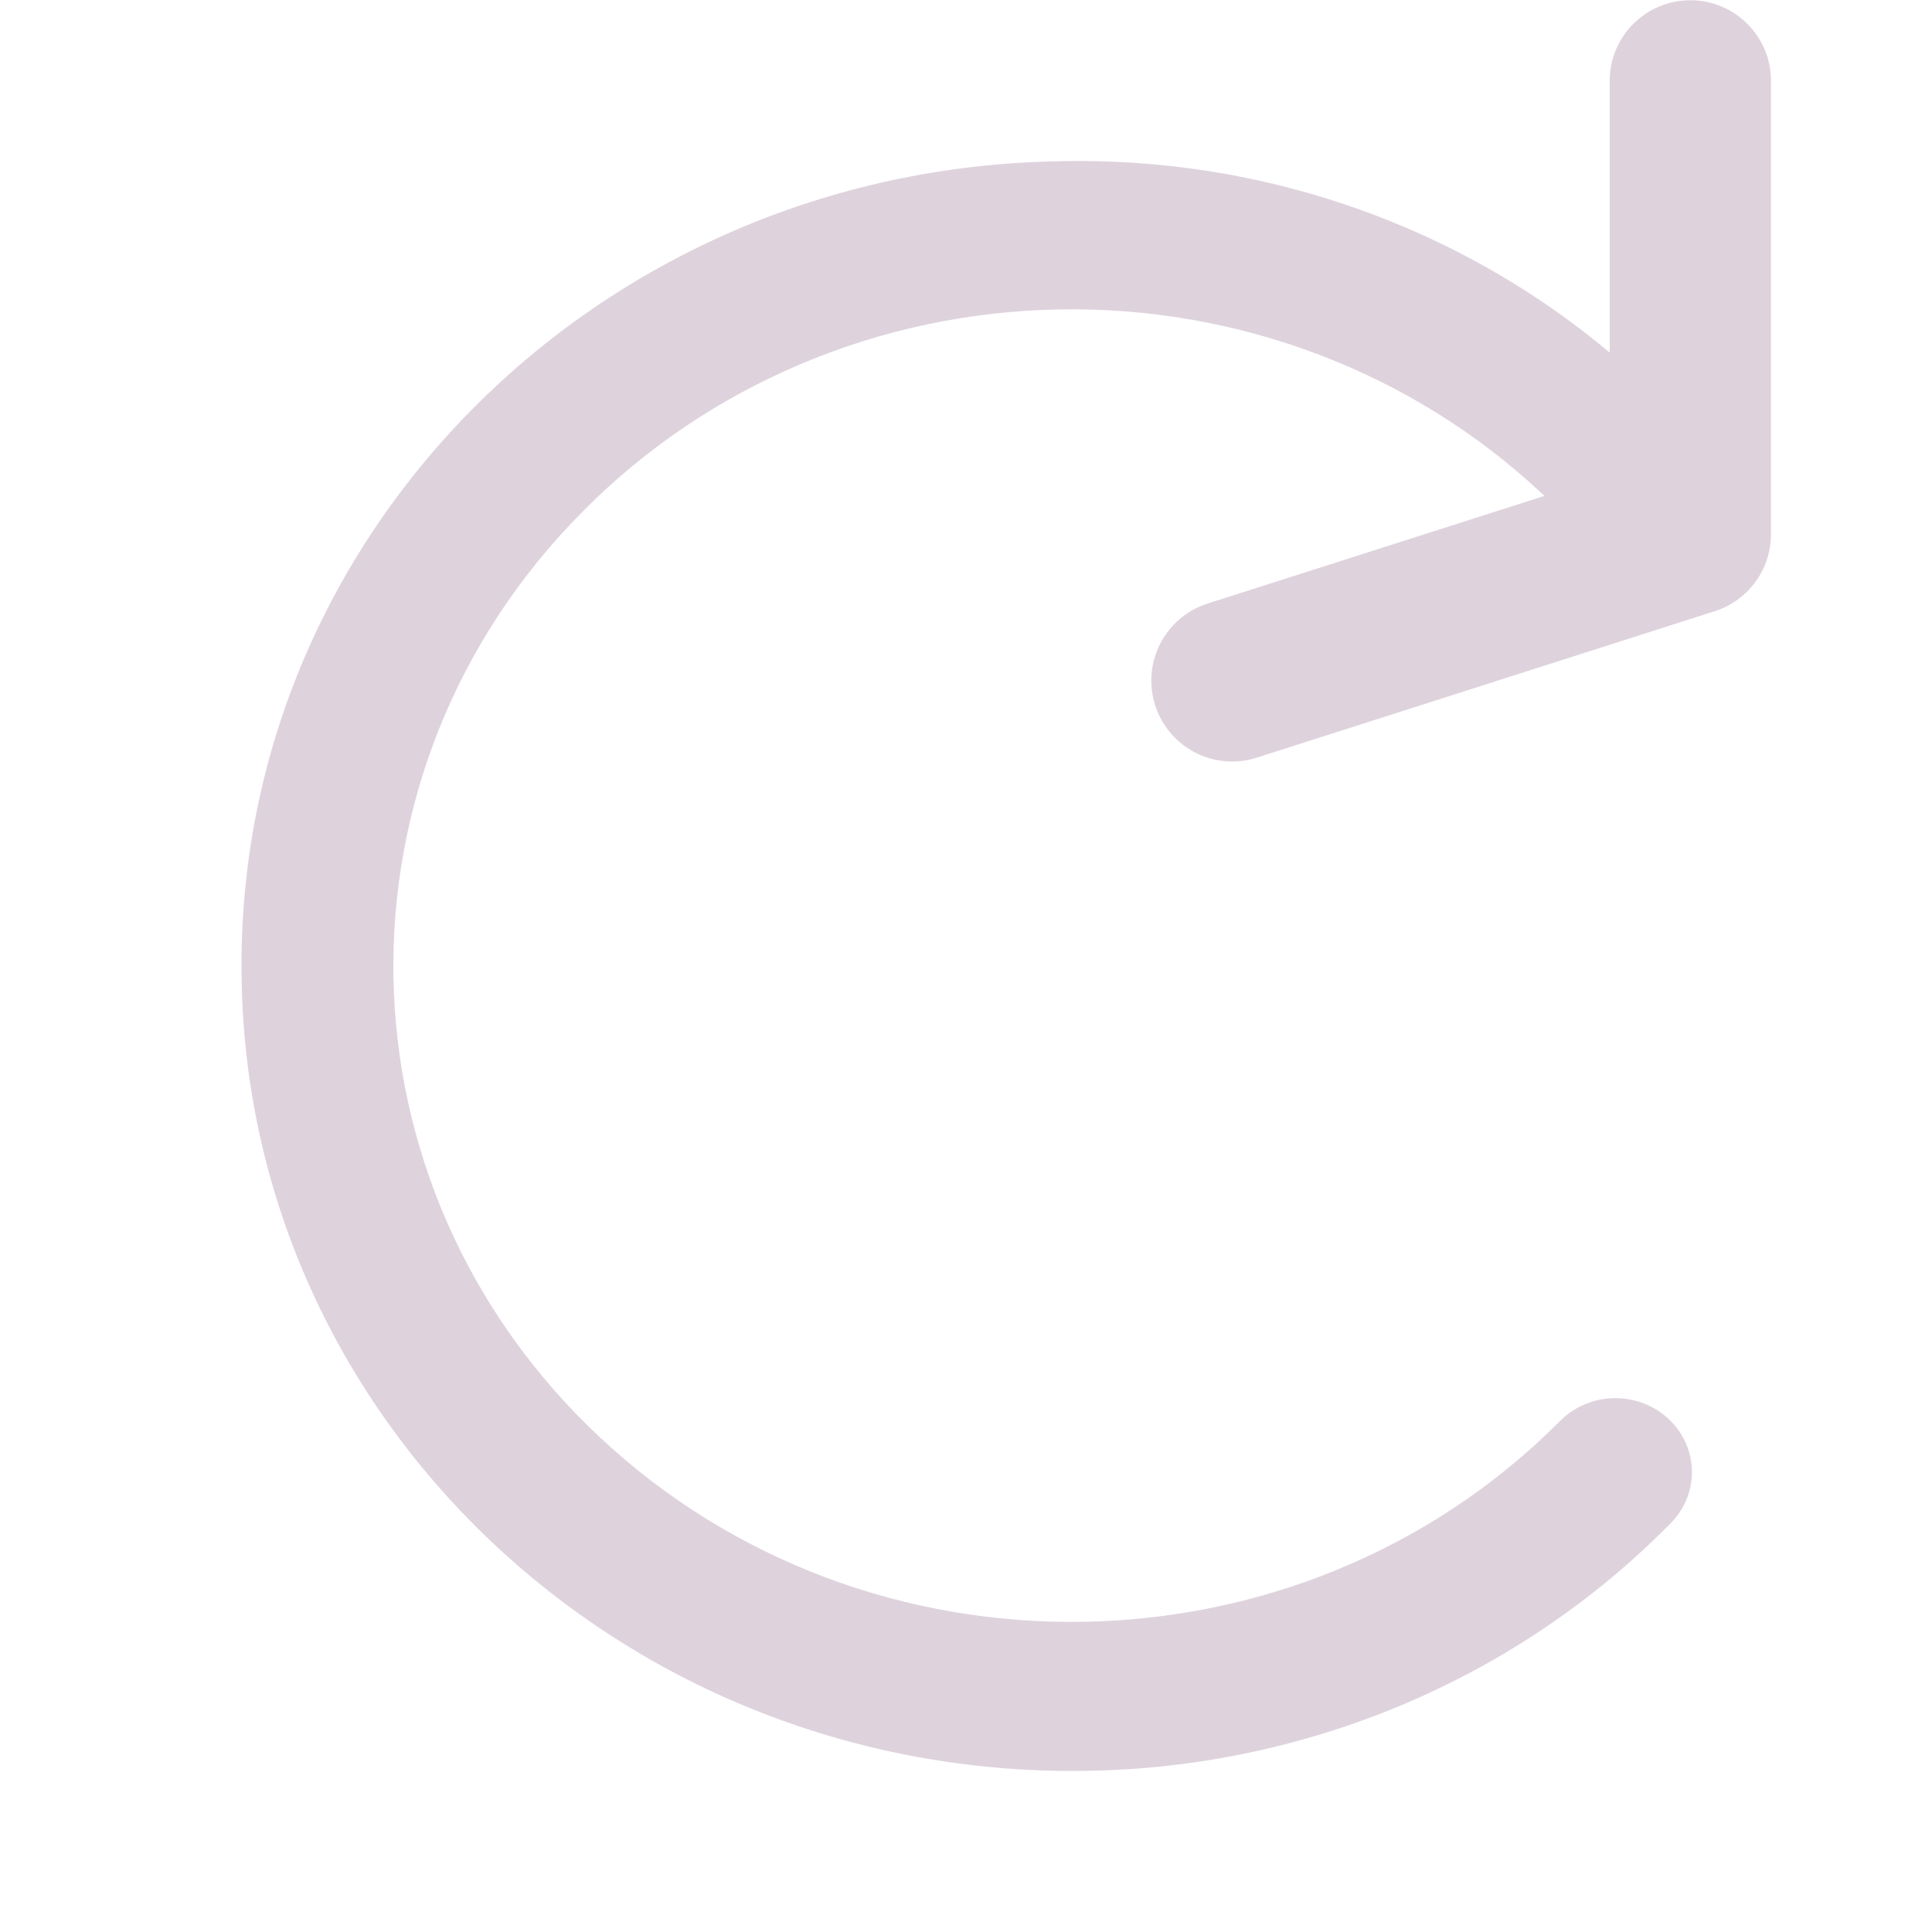
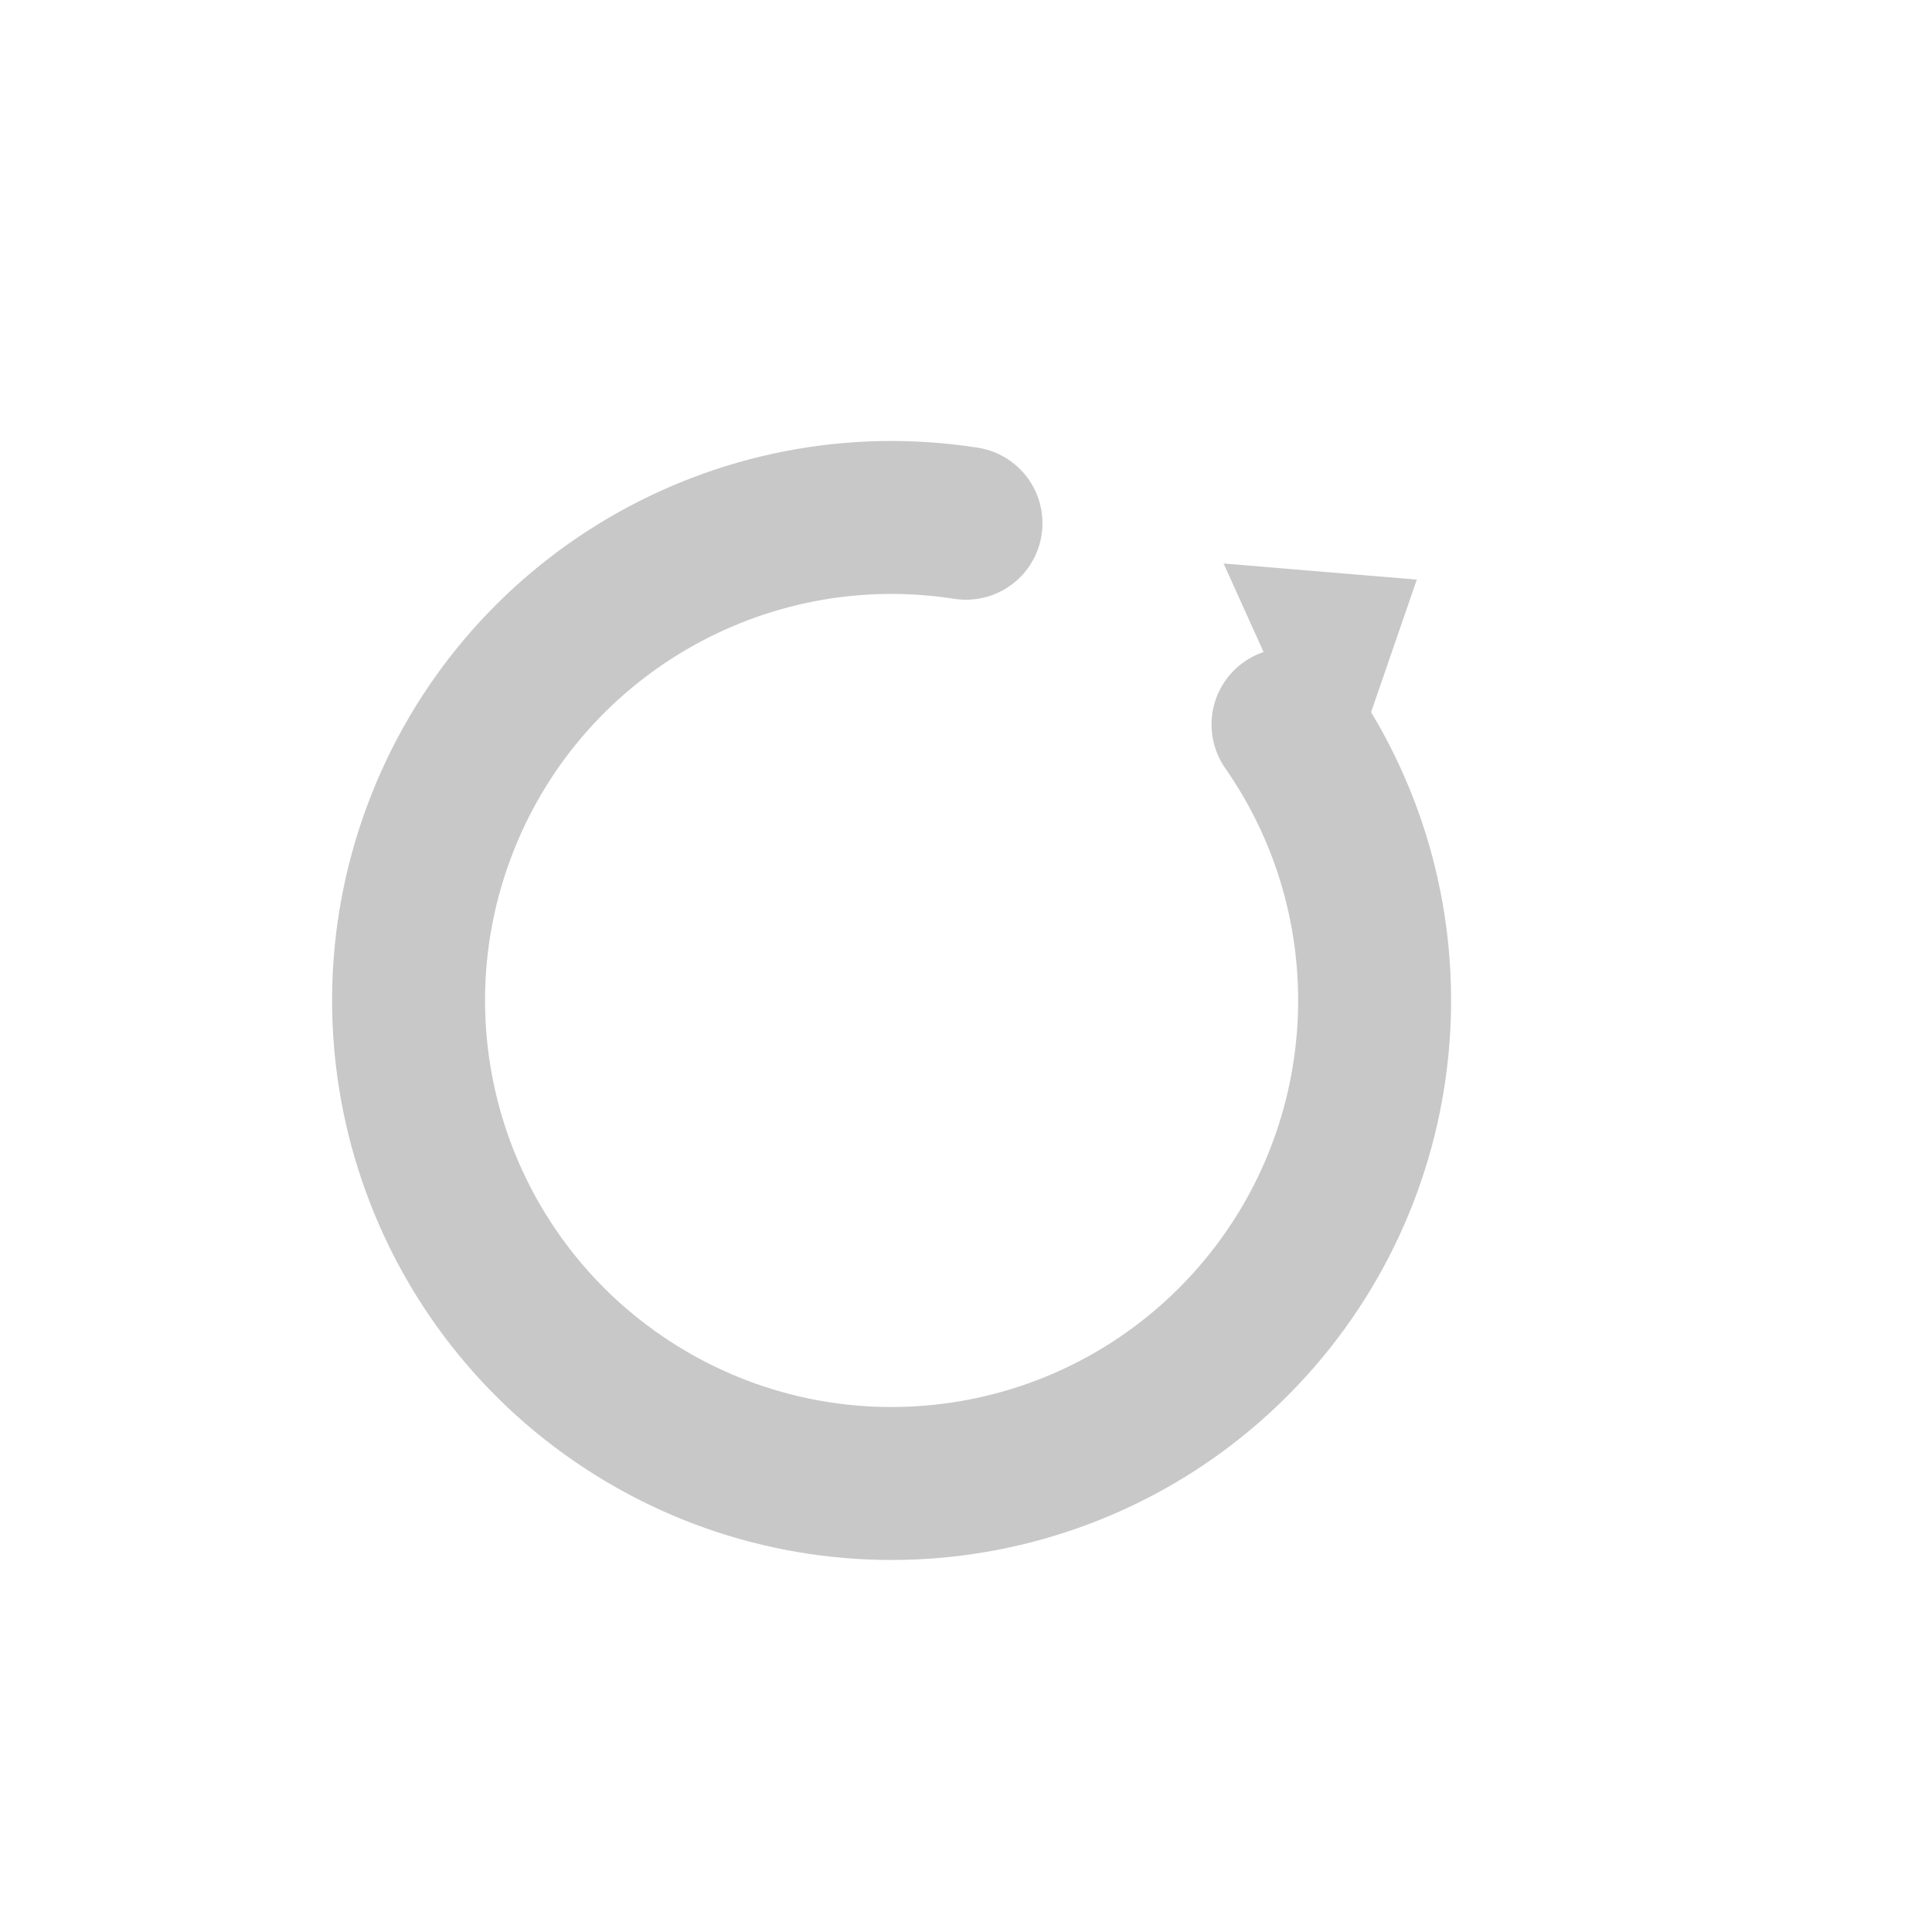
- <svg xmlns="http://www.w3.org/2000/svg" id="Слой_1" data-name="Слой 1" viewBox="0 0 24 24" version="1.1">
-   <defs id="defs26801">
-     <style id="style26799">.cls-1{fill:#DED3DD;}</style>
-   </defs>
-   <path class="cls-1" d="m 13.307,22 c 0.063,0 0.125,-9.16e-4 0.189,-0.002 A 10.229,9.892 0 0 0 20.732,18.944 0.951,0.919 0 1 0 19.366,17.666 8.424,8.146 0 0 1 7.257,6.336 8.396,8.119 0 0 1 19.153,6.13 0.951,0.919 0 0 0 20.471,4.805 10.059,9.727 0 0 0 13.127,2.004 10.326,9.986 0 0 0 3.002,12.18 10.325,9.985 0 0 0 13.307,22 Z" id="path26805" style="stroke-width:1;stroke-miterlimit:4;stroke-dasharray:none" />
-   <path class="cls-1" d="m 15.305,9.46 a 0.993,0.993 0 0 0 0.304,-0.047 l 5.694,-1.821 A 1.005,1.005 0 0 0 22,6.635 v -5.63 a 1.002,1.002 0 1 0 -2.004,0 v 4.896 L 15,7.498 a 1.005,1.005 0 0 0 0.304,1.962 z" id="path26807" />
+ <svg xmlns="http://www.w3.org/2000/svg" viewBox="0 0 24 24" width="24" height="24">
+   <g fill="none" stroke-linecap="round" stroke-linejoin="round">
+     <path d="M16 9 A6 6 0 1 1 12 6.5" stroke="#C8C8C8" stroke-width="1.9" />
+     <polygon points="15.2,7 17.6,7.2 16.6,10.1" fill="#C8C8C8" stroke="none" />
+   </g>
</svg>
